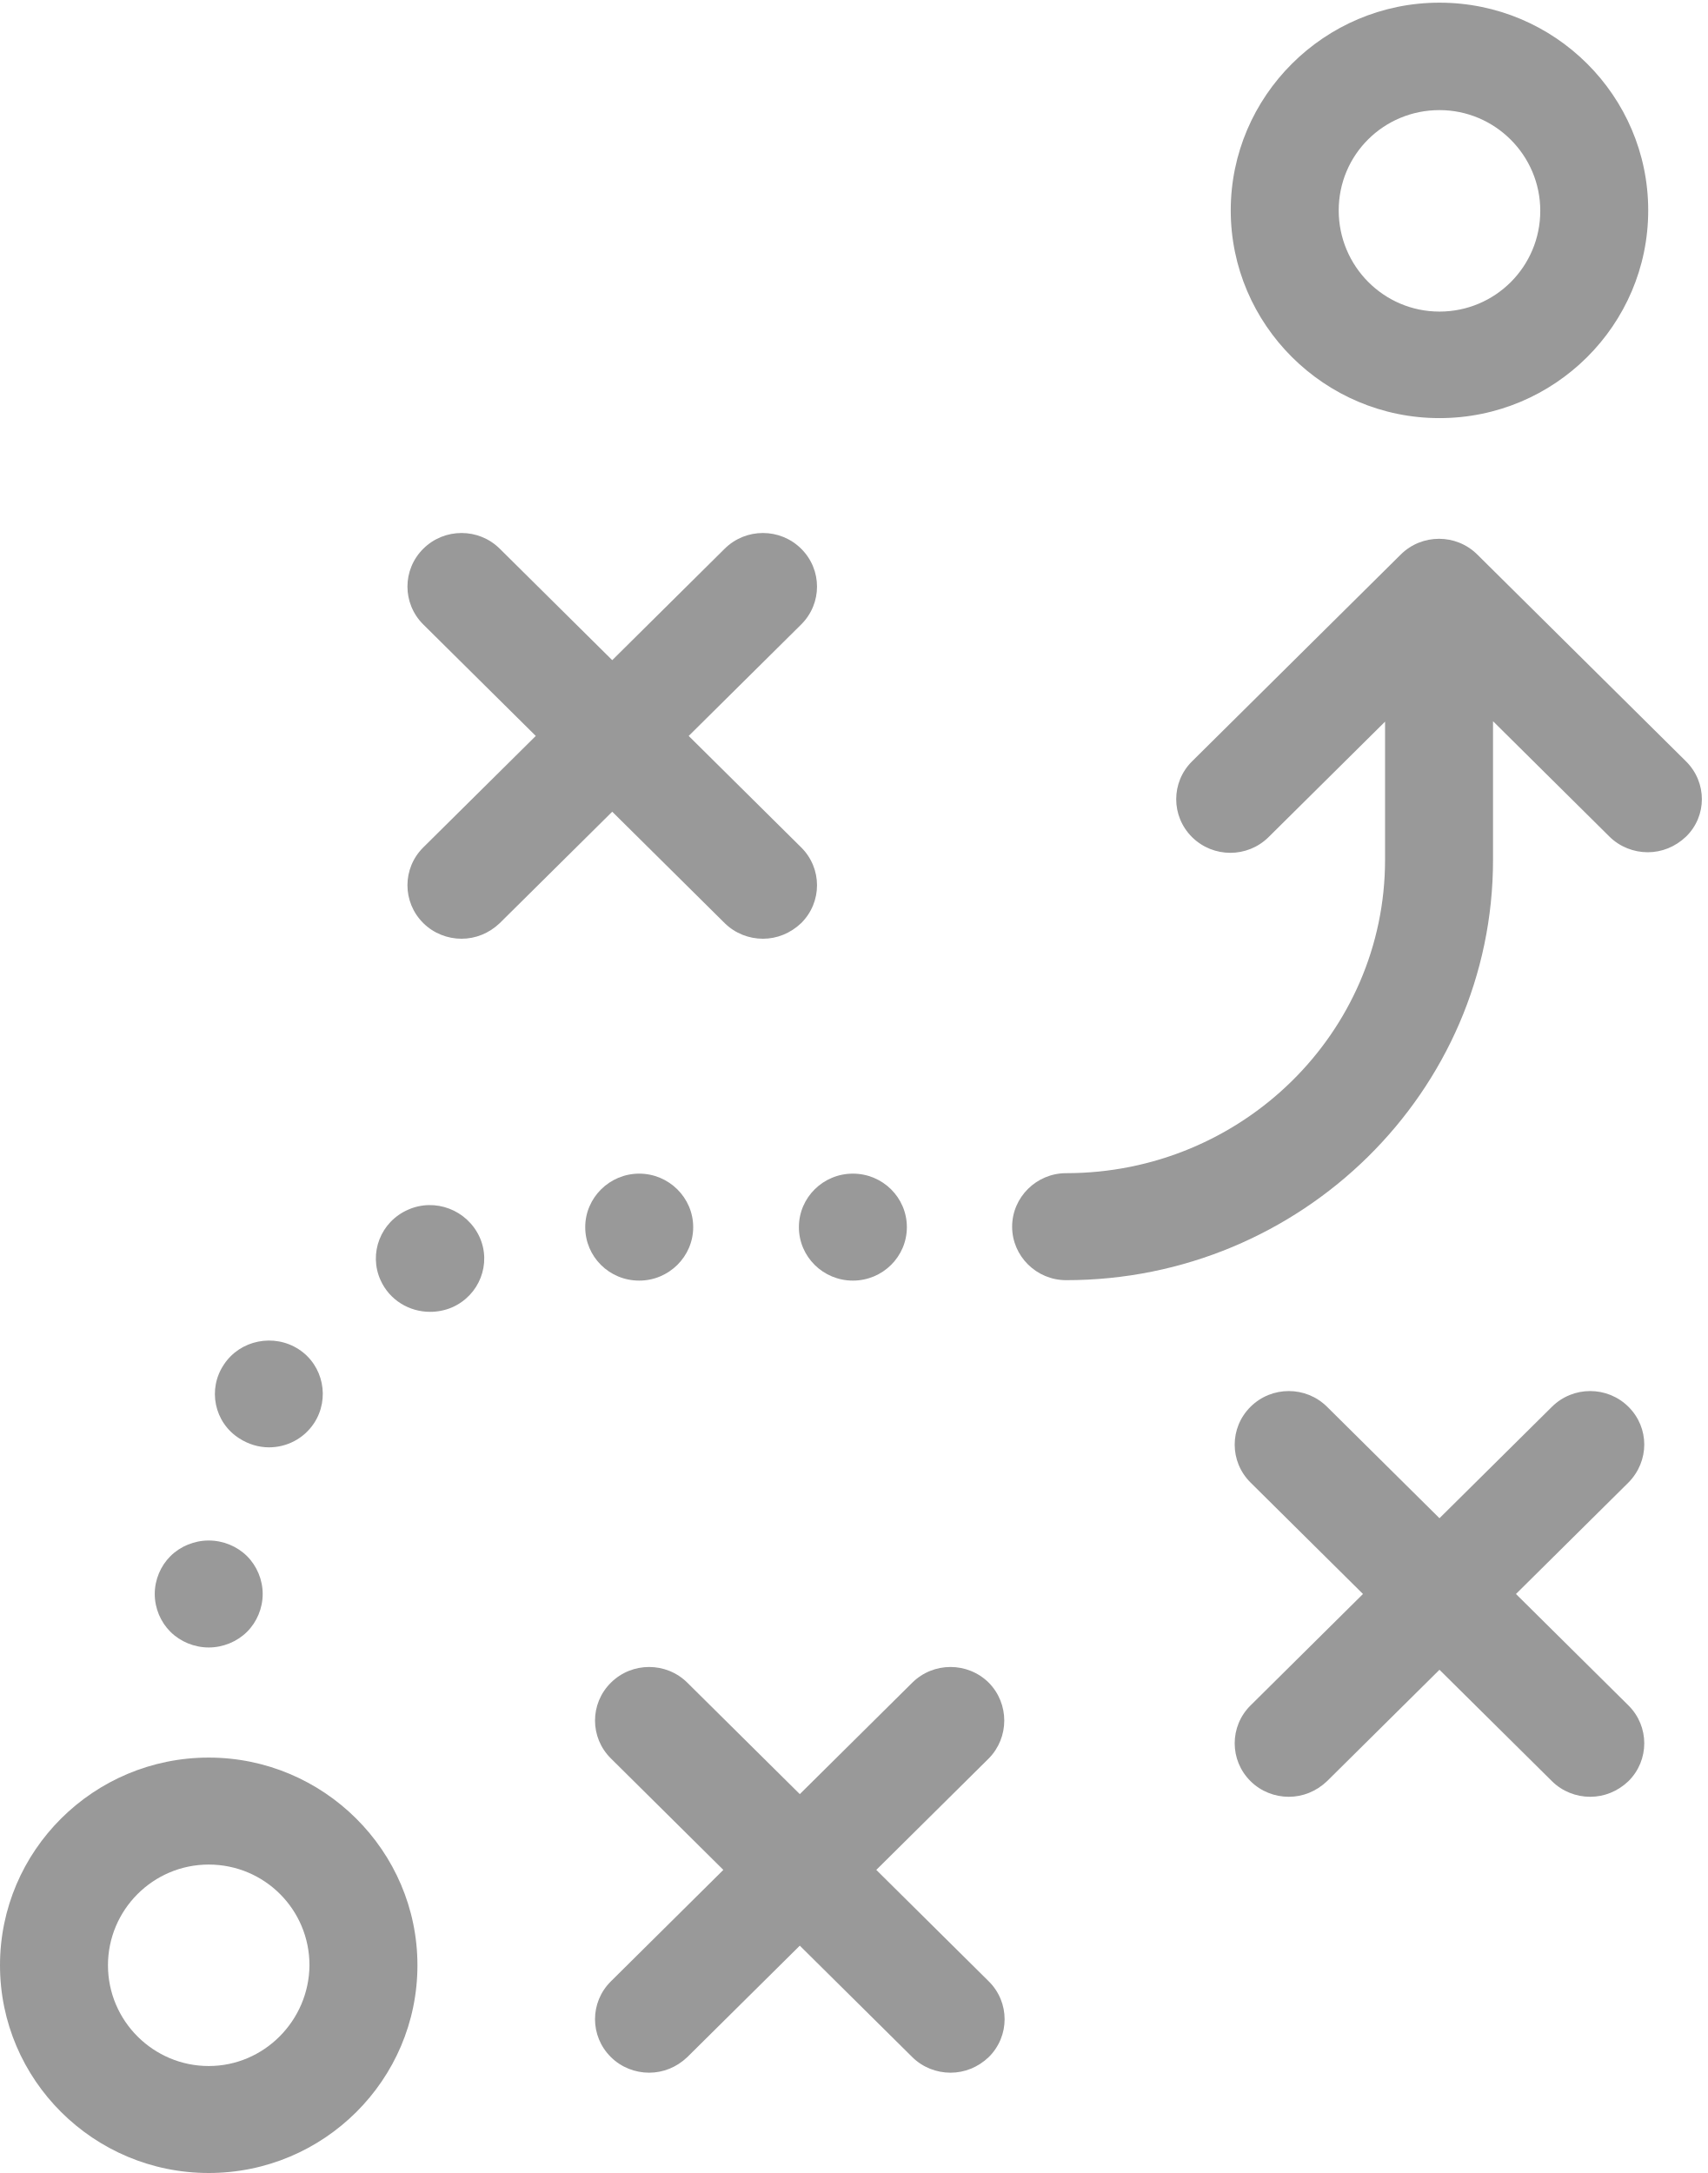
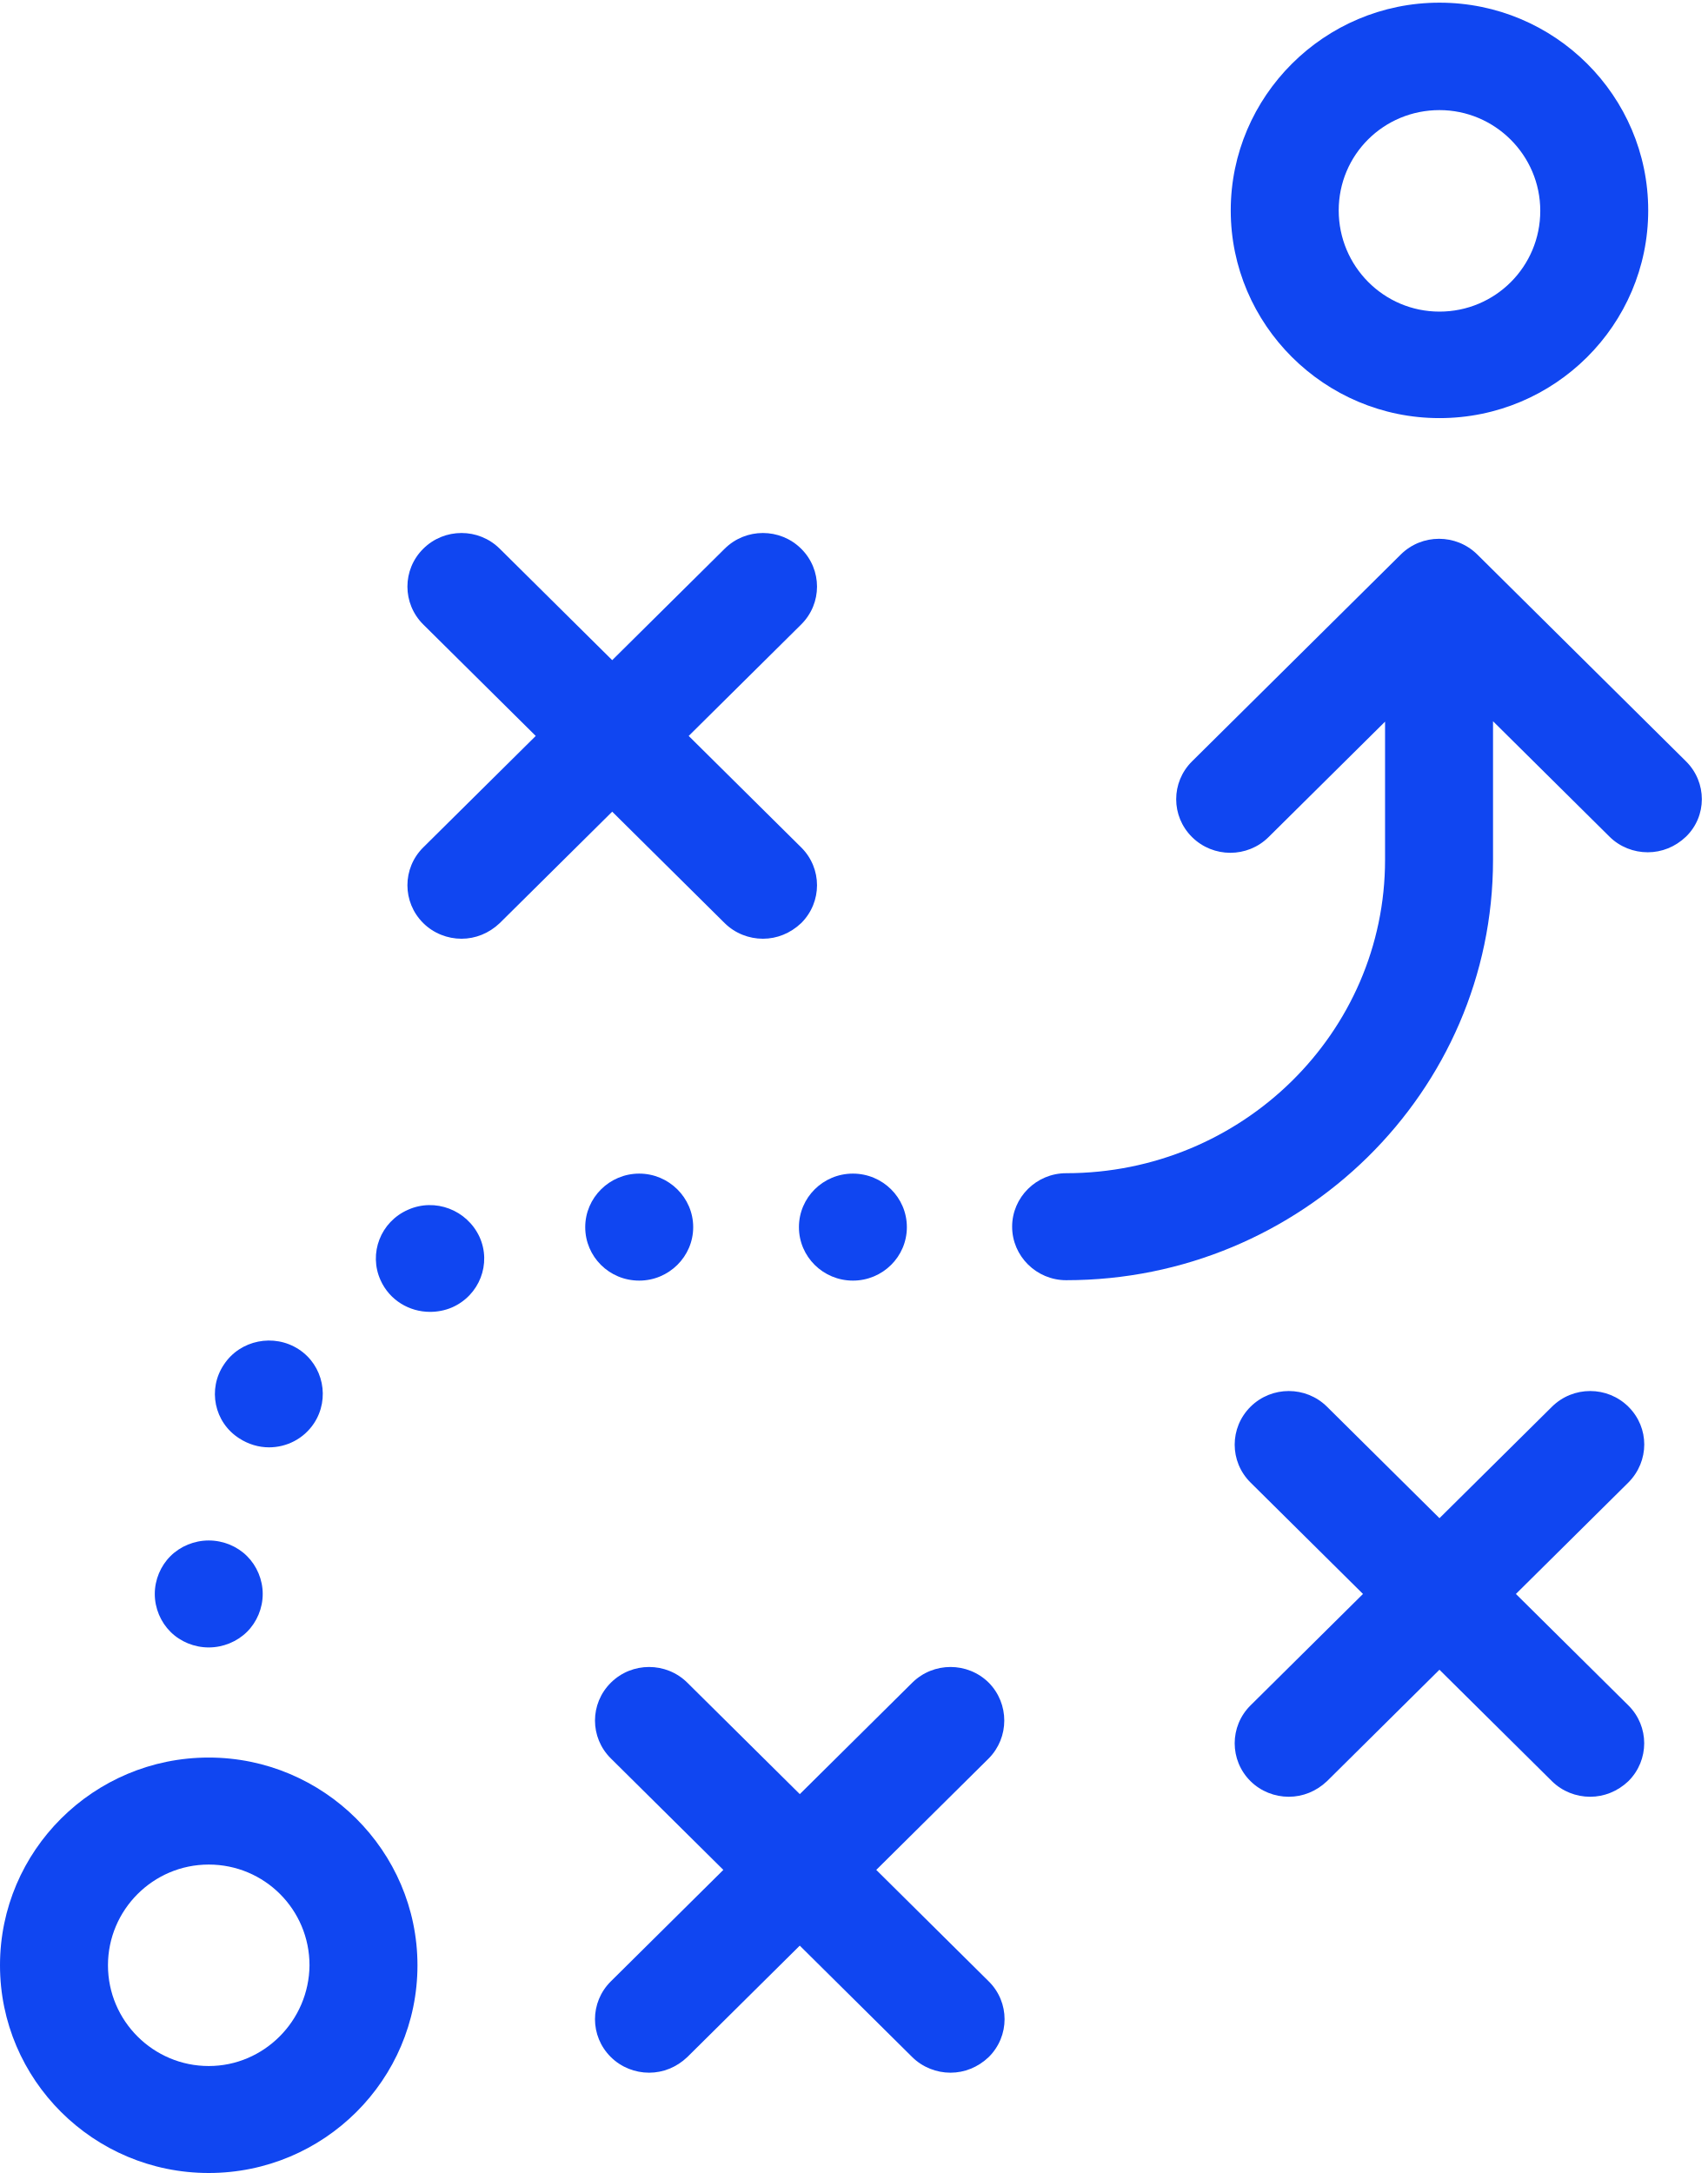
- <svg xmlns="http://www.w3.org/2000/svg" width="55px" height="70px" viewBox="0 0 55 70" version="1.1">
-   <defs />
-   <g id="💻-Desktop-Web" stroke="none" stroke-width="1" fill="none" fill-rule="evenodd">
-     <g id="1.1.Home-Page" transform="translate(-1095, -1679)" fill="#999999">
+ <svg xmlns="http://www.w3.org/2000/svg" version="1.1" id="Layer_1" x="0px" y="0px" width="55px" height="70px" viewBox="0 0 55 70" enable-background="new 0 0 55 70" xml:space="preserve">
+   <g id="_xD83D__xDCBB_-Desktop-Web">
+     <g id="_x31_.1.Home-Page" transform="translate(-1095, -1679)">
      <g id="Group-9" transform="translate(1095, 1679)">
-         <path d="M46.37,13.469 C50.08,13.469 53.094,10.468 53.094,6.778 C53.094,3.087 50.08,0.086 46.37,0.086 C42.661,0.086 39.646,3.102 39.646,6.778 C39.646,10.454 42.661,13.469 46.37,13.469 Z M46.37,3.547 C48.153,3.547 49.617,4.997 49.617,6.792 C49.617,8.586 48.167,10.037 46.37,10.037 C44.573,10.037 43.124,8.572 43.124,6.778 C43.124,4.983 44.573,3.547 46.37,3.547 Z" id="Fill-1" />
-         <path d="M6.724,56.618 C3.014,56.618 0,59.618 0,63.308 C0,66.999 3.014,70 6.724,70 C10.434,70 13.447,66.999 13.447,63.308 C13.447,59.618 10.419,56.618 6.724,56.618 Z M6.724,66.554 C4.942,66.554 3.478,65.103 3.478,63.308 C3.478,61.528 4.927,60.064 6.724,60.064 C8.52,60.064 9.969,61.513 9.969,63.308 C9.955,65.089 8.506,66.554 6.724,66.554 Z" id="Fill-3" />
-         <path d="M23.344,29.737 C23.678,30.068 24.127,30.24 24.576,30.24 C25.025,30.24 25.46,30.068 25.808,29.737 C26.489,29.063 26.489,27.971 25.808,27.297 L22.185,23.707 L25.808,20.117 C26.489,19.442 26.489,18.351 25.808,17.676 C25.127,17.001 24.026,17.001 23.344,17.676 L19.722,21.266 L16.099,17.676 C15.418,17.001 14.317,17.001 13.636,17.676 C12.955,18.351 12.955,19.442 13.636,20.117 L17.259,23.707 L13.636,27.297 C12.955,27.971 12.955,29.063 13.636,29.737 C13.969,30.068 14.419,30.24 14.867,30.24 C15.316,30.24 15.752,30.068 16.099,29.737 L19.722,26.148 L23.344,29.737 Z" id="Fill-5" />
-         <path d="M52.457,45.317 C51.775,44.642 50.674,44.642 49.993,45.317 L46.37,48.907 L42.748,45.317 C42.066,44.642 40.965,44.642 40.284,45.317 C39.603,45.992 39.603,47.083 40.284,47.758 L43.906,51.348 L40.284,54.938 C39.603,55.612 39.603,56.704 40.284,57.378 C40.617,57.709 41.066,57.881 41.516,57.881 C41.965,57.881 42.399,57.709 42.748,57.378 L46.37,53.789 L49.993,57.378 C50.326,57.709 50.775,57.881 51.225,57.881 C51.674,57.881 52.109,57.709 52.457,57.378 C53.137,56.704 53.137,55.612 52.457,54.938 L48.834,51.348 L52.457,47.758 C53.137,47.069 53.137,45.992 52.457,45.317 Z" id="Fill-6" />
-         <path d="M31.851,54.205 C31.169,53.531 30.068,53.531 29.387,54.205 L25.764,57.795 L22.141,54.205 C21.461,53.531 20.359,53.531 19.679,54.205 C18.997,54.88 18.997,55.971 19.679,56.646 L23.301,60.236 L19.679,63.826 C18.997,64.5 18.997,65.592 19.679,66.266 C20.012,66.597 20.461,66.769 20.91,66.769 C21.36,66.769 21.794,66.597 22.141,66.266 L25.764,62.677 L29.387,66.266 C29.72,66.597 30.169,66.769 30.619,66.769 C31.068,66.769 31.503,66.597 31.851,66.266 C32.532,65.592 32.532,64.5 31.851,63.826 L28.228,60.236 L31.851,56.646 C32.517,55.971 32.517,54.88 31.851,54.205 Z" id="Fill-7" />
-         <path d="M20.591,41.253 C21.548,41.253 22.33,40.478 22.33,39.531 C22.33,38.583 21.548,37.807 20.591,37.807 C19.635,37.807 18.852,38.583 18.852,39.531 C18.852,40.478 19.62,41.253 20.591,41.253 Z" id="Fill-8" />
-         <path d="M7.709,46.336 C7.999,46.523 8.332,46.624 8.665,46.624 C9.231,46.624 9.781,46.351 10.115,45.848 C10.636,45.058 10.419,43.981 9.622,43.465 C8.825,42.948 7.738,43.163 7.216,43.952 C6.68,44.743 6.897,45.82 7.709,46.336 Z" id="Fill-9" />
-         <path d="M13.143,38.97 C12.259,39.358 11.868,40.377 12.259,41.239 C12.549,41.885 13.187,42.259 13.853,42.259 C14.085,42.259 14.331,42.215 14.563,42.115 C15.447,41.727 15.839,40.708 15.447,39.846 C15.041,38.97 14.012,38.583 13.143,38.97 Z" id="Fill-10" />
-         <path d="M29.213,39.531 C29.213,40.482 28.434,41.253 27.474,41.253 C26.514,41.253 25.735,40.482 25.735,39.531 C25.735,38.578 26.514,37.807 27.474,37.807 C28.434,37.807 29.213,38.578 29.213,39.531 Z" id="Fill-11" />
-         <path d="M6.724,53.071 C7.187,53.071 7.637,52.884 7.956,52.568 C8.274,52.252 8.462,51.807 8.462,51.348 C8.462,50.888 8.274,50.443 7.956,50.127 C7.637,49.811 7.187,49.625 6.724,49.625 C6.26,49.625 5.81,49.811 5.492,50.127 C5.173,50.443 4.985,50.888 4.985,51.348 C4.985,51.807 5.173,52.252 5.492,52.568 C5.81,52.884 6.26,53.071 6.724,53.071 Z" id="Fill-12" />
-         <path d="M54.311,24.525 L47.587,17.862 C46.907,17.188 45.805,17.188 45.124,17.862 L38.4,24.525 C37.719,25.2 37.719,26.291 38.4,26.967 C39.082,27.641 40.183,27.641 40.864,26.967 L44.617,23.247 L44.617,27.698 C44.617,33.27 40.009,37.792 34.343,37.792 C33.387,37.792 32.604,38.568 32.604,39.516 C32.604,40.464 33.387,41.239 34.343,41.239 C41.922,41.239 48.095,35.165 48.095,27.698 L48.095,23.233 L51.847,26.952 C52.181,27.282 52.63,27.454 53.079,27.454 C53.529,27.454 53.964,27.282 54.311,26.952 C54.993,26.291 54.993,25.2 54.311,24.525 Z" id="Fill-14" />
+         <path id="Fill-1" fill="#1046F1" d="M46.37,13.469c3.71,0,6.724-3.001,6.724-6.691c0-3.691-3.014-6.692-6.724-6.692     s-6.724,3.016-6.724,6.692C39.646,10.454,42.66,13.469,46.37,13.469z M46.37,3.547c1.782,0,3.247,1.45,3.247,3.245     s-1.449,3.246-3.247,3.246c-1.797,0-3.246-1.465-3.246-3.259C43.124,4.983,44.573,3.547,46.37,3.547z" />
+         <path id="Fill-3" fill="#1046F1" d="M6.724,56.617C3.014,56.617,0,59.619,0,63.309C0,66.999,3.014,70,6.724,70     c3.71,0,6.724-3.001,6.724-6.691C13.447,59.619,10.419,56.617,6.724,56.617z M6.724,66.554c-1.782,0-3.246-1.45-3.246-3.245     c0-1.78,1.449-3.245,3.246-3.245s3.246,1.45,3.246,3.245C9.955,65.09,8.506,66.554,6.724,66.554z" />
+         <path id="Fill-5" fill="#1046F1" d="M23.344,29.737c0.333,0.33,0.783,0.503,1.232,0.503s0.884-0.173,1.232-0.503     c0.681-0.675,0.681-1.766,0-2.44l-3.623-3.59l3.623-3.59c0.681-0.675,0.681-1.766,0-2.441c-0.681-0.675-1.782-0.675-2.464,0     l-3.623,3.59l-3.623-3.59c-0.681-0.675-1.783-0.675-2.463,0c-0.681,0.675-0.681,1.766,0,2.441l3.623,3.59l-3.623,3.59     c-0.681,0.674-0.681,1.766,0,2.44c0.333,0.33,0.783,0.503,1.231,0.503c0.449,0,0.884-0.173,1.232-0.503l3.623-3.59L23.344,29.737     z" />
+         <path id="Fill-6" fill="#1046F1" d="M52.457,45.316c-0.682-0.675-1.783-0.675-2.464,0l-3.623,3.59l-3.622-3.59     c-0.682-0.675-1.783-0.675-2.465,0c-0.68,0.676-0.68,1.767,0,2.441l3.623,3.59l-3.623,3.59c-0.68,0.675-0.68,1.766,0,2.441     c0.334,0.33,0.783,0.502,1.232,0.502s0.884-0.172,1.232-0.502l3.622-3.59l3.623,3.59c0.333,0.33,0.782,0.502,1.231,0.502     s0.884-0.172,1.232-0.502c0.68-0.676,0.68-1.767,0-2.441l-3.623-3.59l3.623-3.59C53.137,47.069,53.137,45.992,52.457,45.316z" />
+         <path id="Fill-7" fill="#1046F1" d="M31.851,54.205c-0.682-0.674-1.782-0.674-2.464,0l-3.623,3.59l-3.623-3.59     c-0.681-0.674-1.783-0.674-2.463,0c-0.682,0.676-0.682,1.766,0,2.441l3.623,3.59l-3.623,3.59c-0.682,0.674-0.682,1.766,0,2.44     c0.333,0.33,0.782,0.503,1.231,0.503c0.45,0,0.884-0.173,1.231-0.503l3.623-3.59l3.623,3.59c0.334,0.33,0.783,0.503,1.232,0.503     s0.884-0.173,1.231-0.503c0.682-0.675,0.682-1.767,0-2.44l-3.622-3.59l3.622-3.59C32.518,55.971,32.518,54.881,31.851,54.205z" />
+         <path id="Fill-8" fill="#1046F1" d="M20.591,41.253c0.957,0,1.739-0.775,1.739-1.722c0-0.949-0.783-1.725-1.739-1.725     s-1.739,0.775-1.739,1.725C18.852,40.478,19.621,41.253,20.591,41.253z" />
+         <path id="Fill-9" fill="#1046F1" d="M7.709,46.336c0.29,0.188,0.623,0.288,0.957,0.288c0.565,0,1.116-0.272,1.449-0.775     c0.521-0.79,0.304-1.867-0.493-2.384c-0.797-0.518-1.884-0.302-2.406,0.488C6.68,44.742,6.897,45.82,7.709,46.336z" />
+         <path id="Fill-10" fill="#1046F1" d="M13.143,38.971c-0.884,0.387-1.275,1.406-0.884,2.269c0.29,0.646,0.927,1.02,1.594,1.02     c0.232,0,0.479-0.044,0.71-0.144c0.884-0.389,1.275-1.408,0.884-2.27C15.041,38.971,14.012,38.582,13.143,38.971z" />
+         <path id="Fill-11" fill="#1046F1" d="M29.213,39.531c0,0.951-0.778,1.722-1.738,1.722c-0.96,0-1.739-0.771-1.739-1.722     c0-0.953,0.779-1.725,1.739-1.725C28.435,37.807,29.213,38.578,29.213,39.531z" />
+         <path id="Fill-12" fill="#1046F1" d="M6.724,53.07c0.464,0,0.913-0.186,1.232-0.502s0.507-0.762,0.507-1.221     s-0.188-0.904-0.507-1.221s-0.768-0.502-1.232-0.502s-0.913,0.186-1.231,0.502c-0.319,0.316-0.507,0.762-0.507,1.221     s0.188,0.904,0.507,1.221C5.811,52.885,6.26,53.07,6.724,53.07z" />
+         <path id="Fill-14" fill="#1046F1" d="M54.311,24.525l-6.723-6.663c-0.682-0.674-1.783-0.674-2.464,0L38.4,24.525     c-0.682,0.675-0.682,1.767,0,2.441s1.782,0.675,2.464,0l3.753-3.719v4.451c0,5.571-4.608,10.095-10.273,10.095     c-0.957,0-1.74,0.775-1.74,1.723c0,0.948,0.783,1.724,1.74,1.724c7.578,0,13.751-6.074,13.751-13.541v-4.465l3.753,3.719     c0.333,0.331,0.782,0.502,1.231,0.502c0.45,0,0.885-0.172,1.231-0.502C54.992,26.292,54.992,25.2,54.311,24.525z" />
      </g>
    </g>
  </g>
</svg>
